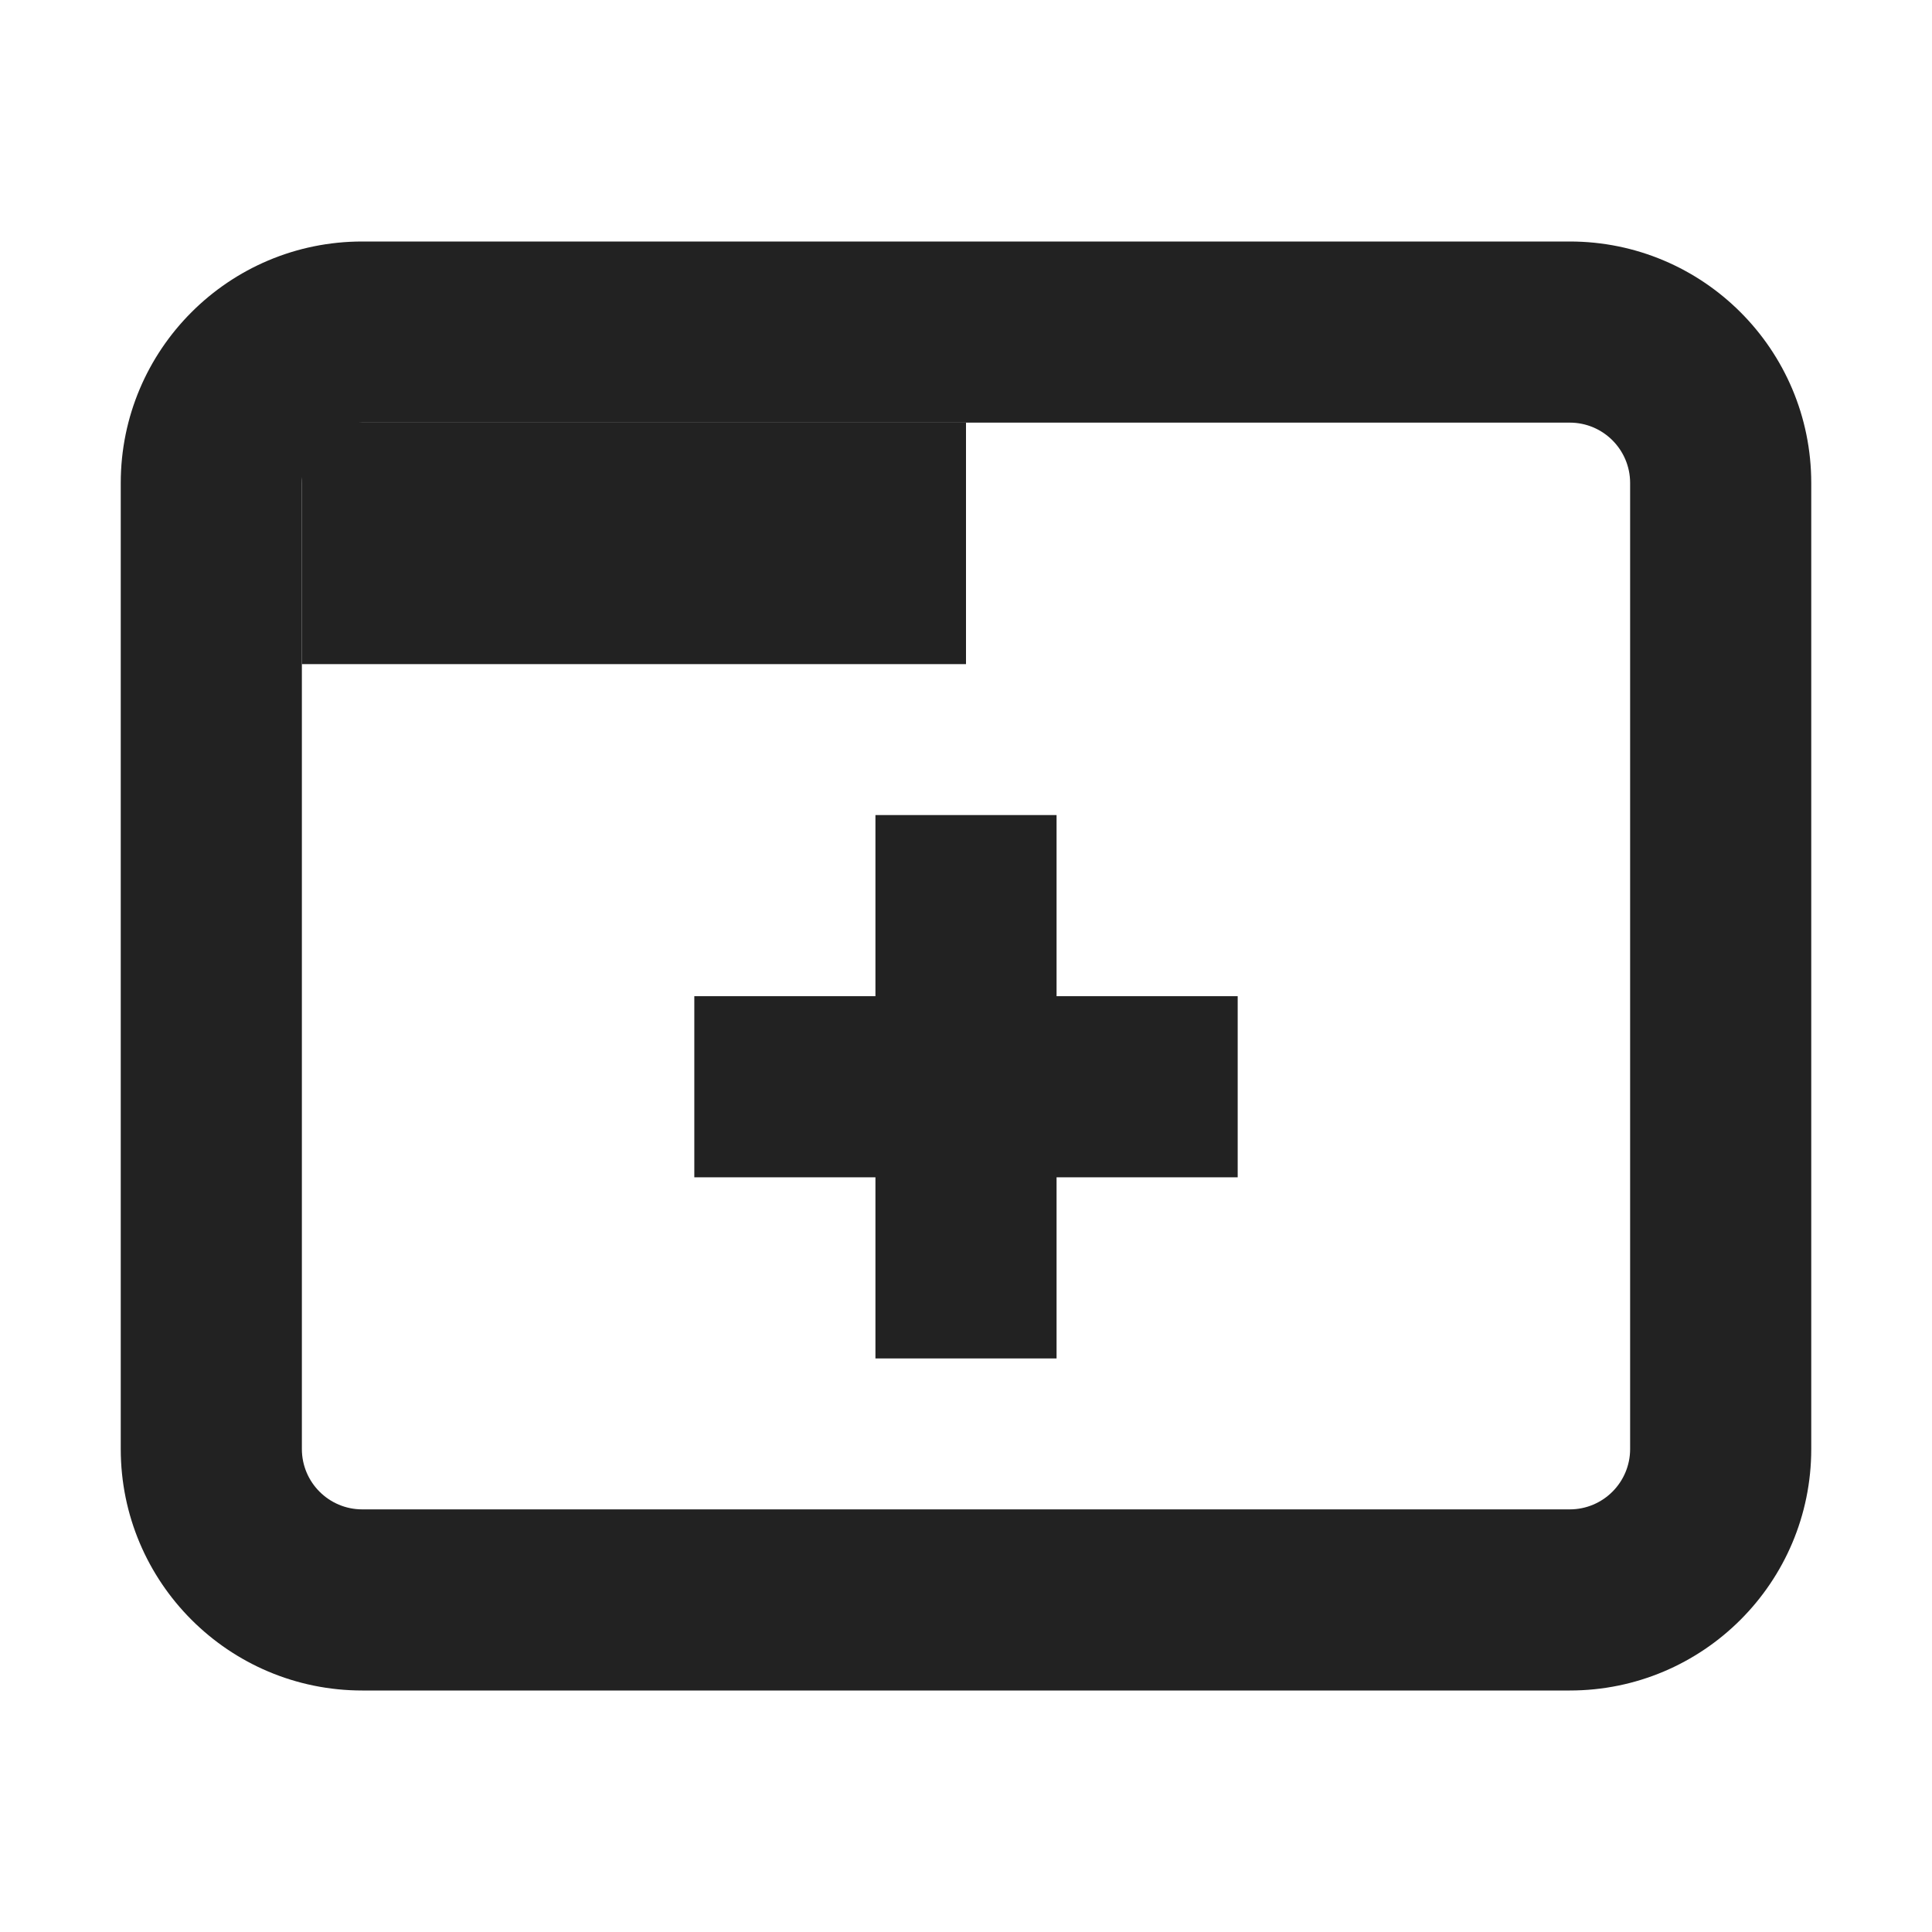
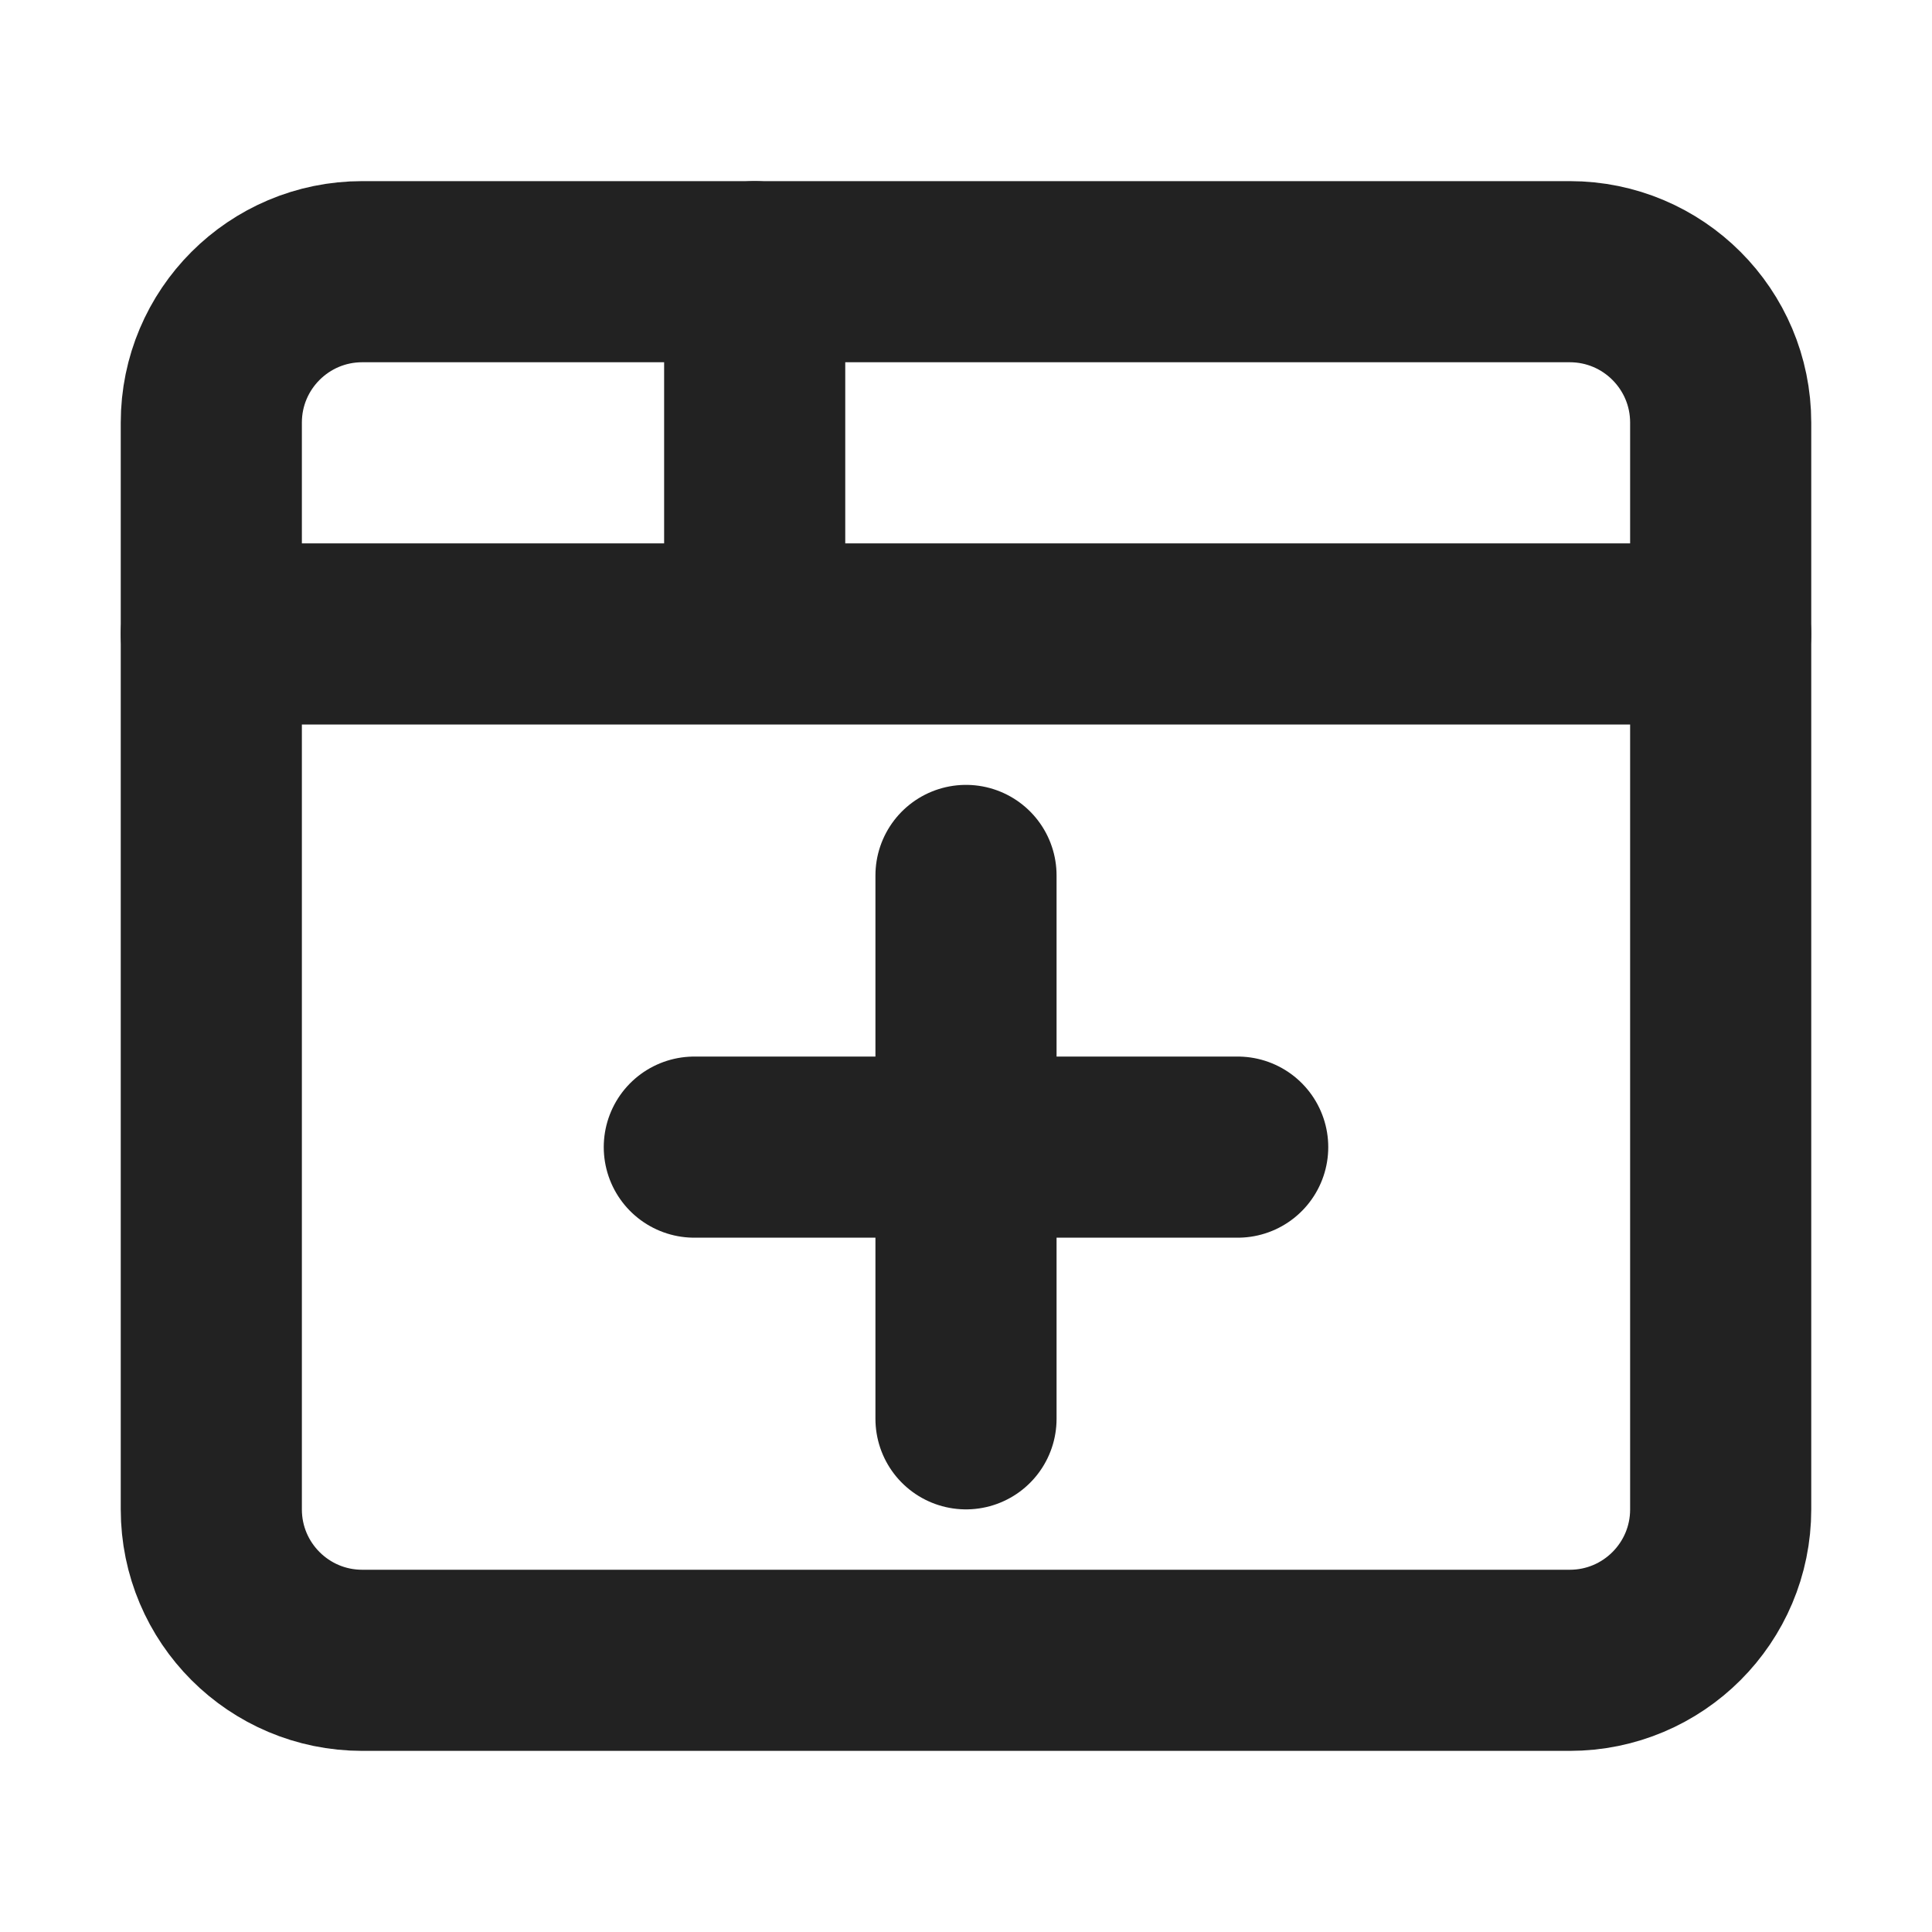
<svg xmlns="http://www.w3.org/2000/svg" width="16" height="16" viewBox="0 0 16 16">
-   <path fill="#222" fill-rule="evenodd" d="M3 2h10a2 2 0 0 1 2 2v8a2 2 0 0 1-2 2H3a2 2 0 0 1-2-2V4a2 2 0 0 1 2-2zm0 1.5a.5.5 0 0 0-.5.5v8a.5.5 0 0 0 .5.5h10a.5.5 0 0 0 .5-.5V4a.5.5 0 0 0-.5-.5z" />
-   <path fill="#222" d="M2.5 3.5H8v2H2.5z" />
-   <path fill="#222" d="M7.25 6.75h1.5v1.5h1.5v1.5h-1.5v1.5h-1.5v-1.5h-1.5v-1.5h1.5z" />
+   <g fill="none" stroke="#222" stroke-width="1.5" stroke-linecap="round" stroke-linejoin="round">
+     <rect x="1.75" y="2.25" width="12.5" height="11.5" rx="1.25" />
+     <path d="M1.75 5.25h12.5M6.25 2.25v3M5.75 9.5h4.5M8 7.25v4.5" />
+   </g>
</svg>
